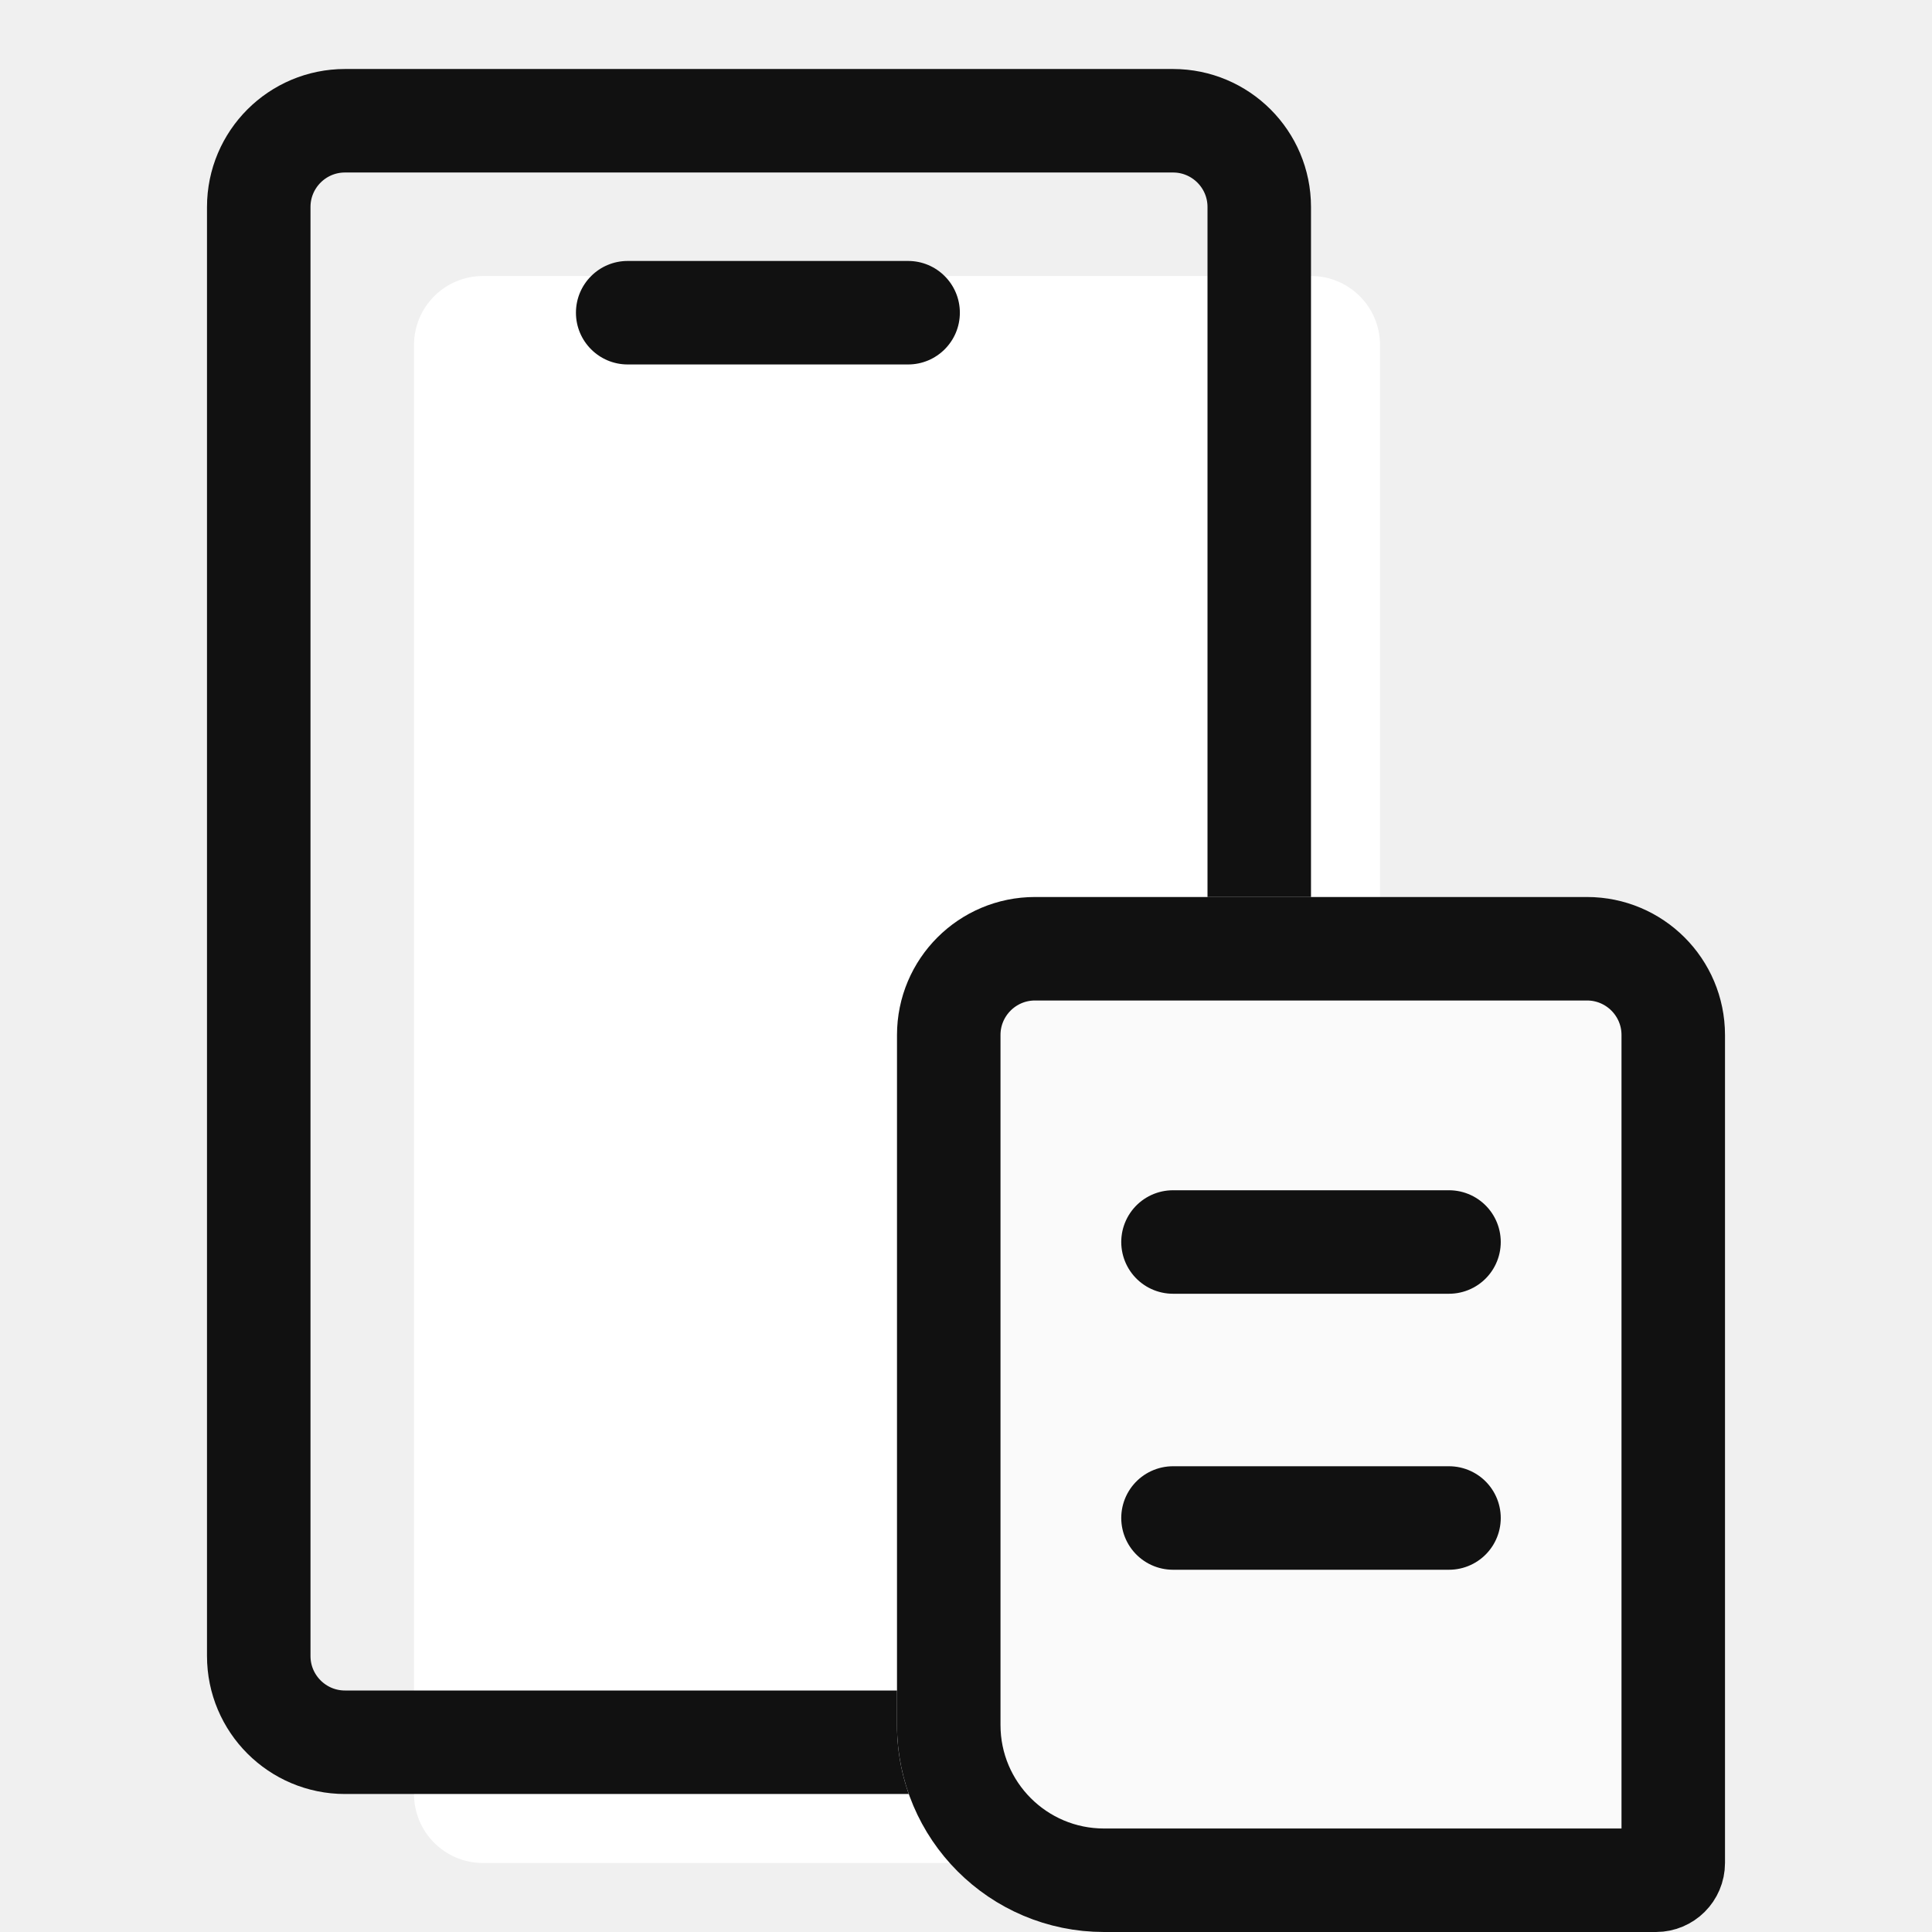
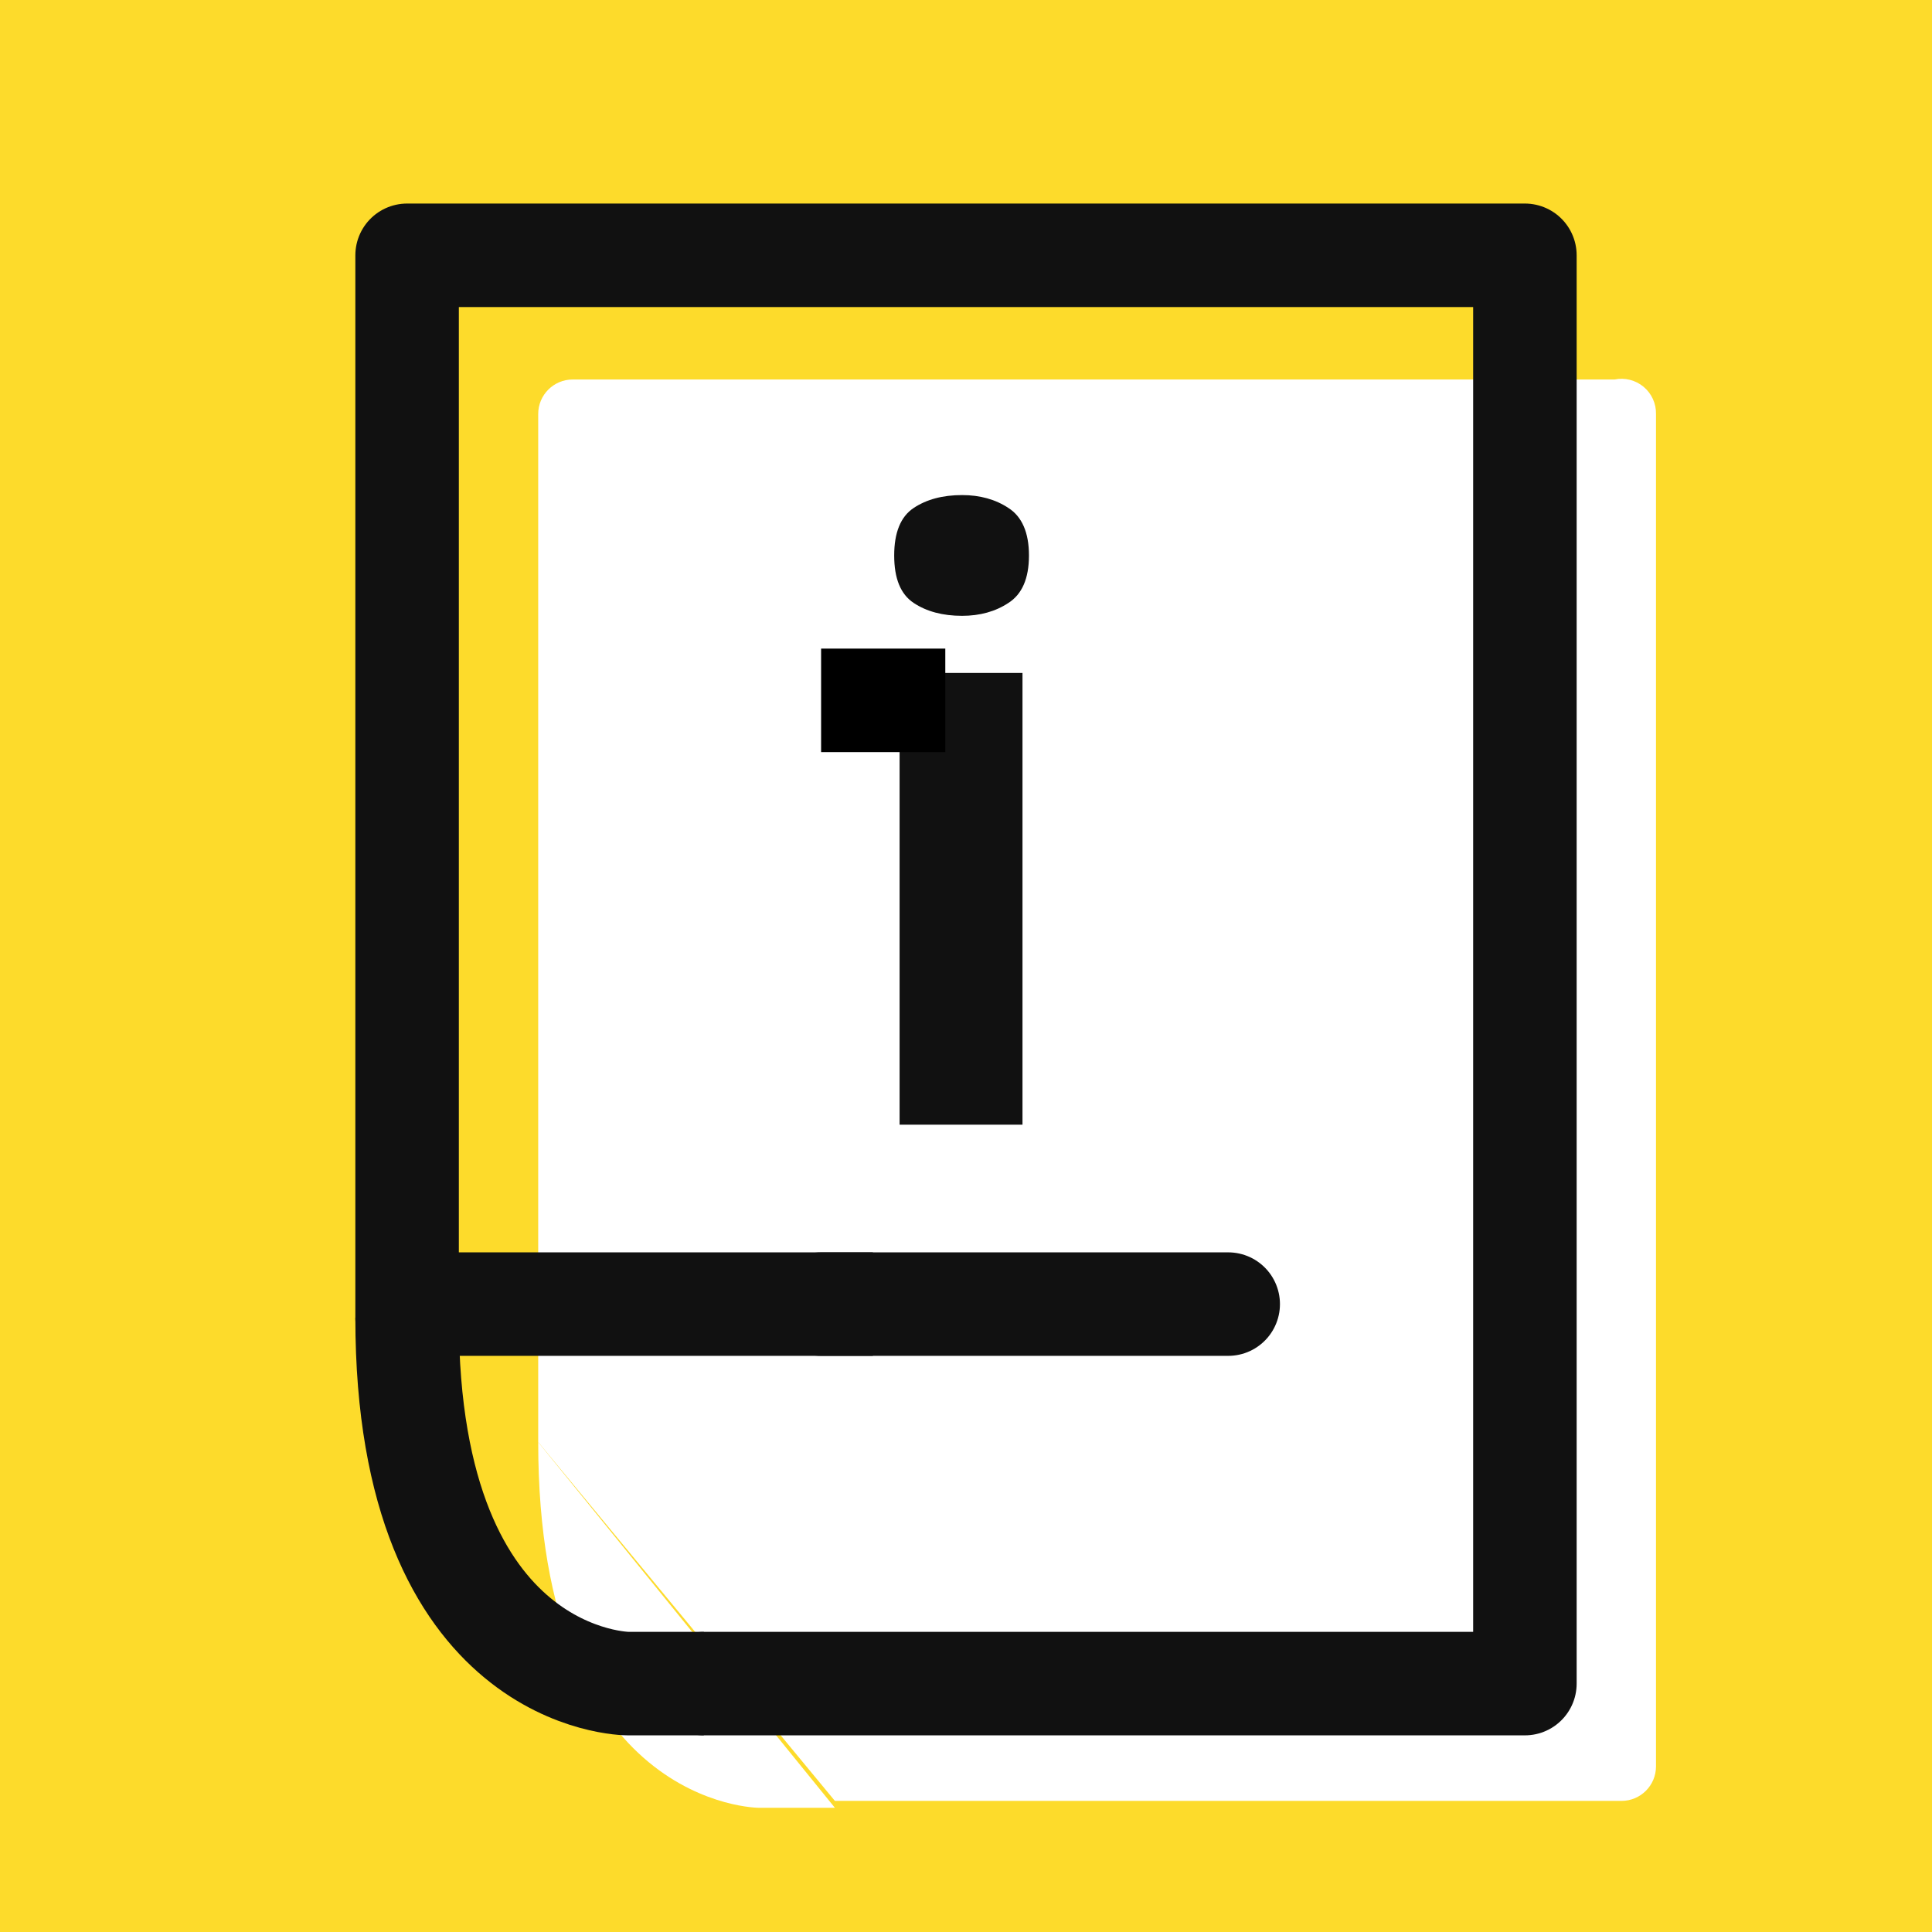
<svg xmlns="http://www.w3.org/2000/svg" width="28" height="28" viewBox="0 0 28 28">
  <defs>
-     <style>.a,.d,.g{fill:none;}.b{fill:#fff;}.c{clip-path:url(#a);}.d,.f,.g{stroke:#111;stroke-width:1.5px;}.e{fill:#111;}.f{fill:#fafafa;}.g{stroke-linecap:round;}.h{stroke:none;}</style>
-     <clipPath id="a">
-       <rect class="a" width="28" height="28" />
+     <style>
+       .cls-1, .cls-10, .cls-11, .cls-7, .cls-8 {
+         fill: none;
+       }
+ 
+       .cls-2 {
+         clip-path: url(#clip-path);
+       }
+ 
+       .cls-3 {
+         fill: #fddb2b;
+       }
+ 
+       .cls-4 {
+         fill: #fff;
+       }
+ 
+       .cls-5 {
+         opacity: 0;
+       }
+ 
+       .cls-6 {
+         fill: #f0f;
+       }
+ 
+       .cls-10, .cls-11, .cls-7, .cls-8 {
+         stroke: #111;
+         stroke-width: 1.5px;
+       }
+ 
+       .cls-7, .cls-8 {
+         stroke-linejoin: round;
+       }
+ 
+       .cls-10, .cls-8 {
+         stroke-linecap: round;
+       }
+ 
+       .cls-9 {
+         fill: #111;
+         font-size: 12px;
+         font-family: MoebiusKorea-Bold, Moebius Korea;
+         font-weight: 700;
+       }
+ 
+       .cls-10, .cls-11 {
+         stroke-miterlimit: 10;
+       }
+ 
+       .cls-11 {
+         stroke-linecap: square;
+       }
+     </style>
+     <clipPath id="clip-path">
+       <rect id="사각형_239159" data-name="사각형 239159" class="cls-1" width="28" height="28" />
    </clipPath>
  </defs>
-   <g transform="translate(10 10)">
-     <g transform="translate(-10 -10)">
-       <rect class="b" width="14" height="23" rx="1" transform="translate(6 4)" />
-       <g class="d" transform="translate(3 1)">
-         <rect class="h" width="16" height="25" rx="2" />
-         <rect class="a" x="0.75" y="0.75" width="14.5" height="23.5" rx="1.25" />
+   <g id="앱_이용안내_28x28" data-name="앱 이용안내_28x28" transform="translate(14 14)">
+     <g id="그룹_309297" data-name="그룹 309297" class="cls-2" transform="translate(-14 -14)">
+       <rect id="사각형_239153" data-name="사각형 239153" class="cls-3" width="28" height="28" />
+       <g id="그룹_309295" data-name="그룹 309295" class="cls-2">
+         <path id="패스_638150" data-name="패스 638150" class="cls-4" d="M7.8,20.9c0,5.3,3.2,5.3,3.2,5.3h1.1" />
+         <path id="패스_638151" data-name="패스 638151" class="cls-4" d="M7.8,20.9V6a.5.5,0,0,1,.5-.5H23.4A.5.5,0,0,1,24,6V25.6a.5.5,0,0,1-.5.5H12.1" />
+         <g id="그룹_309294" data-name="그룹 309294" class="cls-5">
+           <g id="그룹_309293" data-name="그룹 309293" class="cls-2">
+             <rect id="사각형_239154" data-name="사각형 239154" class="cls-6" width="28" height="28" />
+           </g>
+         </g>
+         <path id="패스_638152" data-name="패스 638152" class="cls-7" d="M5.9,19.1c0,5.3,3.2,5.3,3.2,5.3h1.1" />
+         <path id="패스_638153" data-name="패스 638153" class="cls-8" d="M5.9,19.1V3.7H22.1V24.4H10.2" />
      </g>
-       <rect class="e" width="5.564" height="1.5" rx="0.75" transform="translate(8.347 3.782)" />
-       <g class="f" transform="translate(13 13)">
-         <path class="h" d="M2,0h8a2,2,0,0,1,2,2V14a1,1,0,0,1-1,1H3a3,3,0,0,1-3-3V2A2,2,0,0,1,2,0Z" />
-         <path class="a" d="M2,.75h8A1.25,1.25,0,0,1,11.25,2V14a.25.25,0,0,1-.25.25H3A2.25,2.25,0,0,1,.75,12V2A1.25,1.25,0,0,1,2,.75Z" />
+       <text id="i" class="cls-9" transform="translate(12.1 16.3)">
+         <tspan x="0" y="0">i</tspan>
+       </text>
+       <g id="그룹_309296" data-name="그룹 309296" class="cls-2">
+         <rect id="사각형_239157" data-name="사각형 239157" width="1.8" height="1.5" transform="translate(11.9 9.4)" />
+         <line id="선_87648" data-name="선 87648" class="cls-10" x2="5.9" transform="translate(11.9 18.9)" />
+         <line id="선_87649" data-name="선 87649" class="cls-11" x2="5.9" transform="translate(6 18.9)" />
      </g>
-       <line class="g" x1="4" transform="translate(17 18)" />
-       <line class="g" x1="4" transform="translate(17 22)" />
    </g>
  </g>
</svg>
